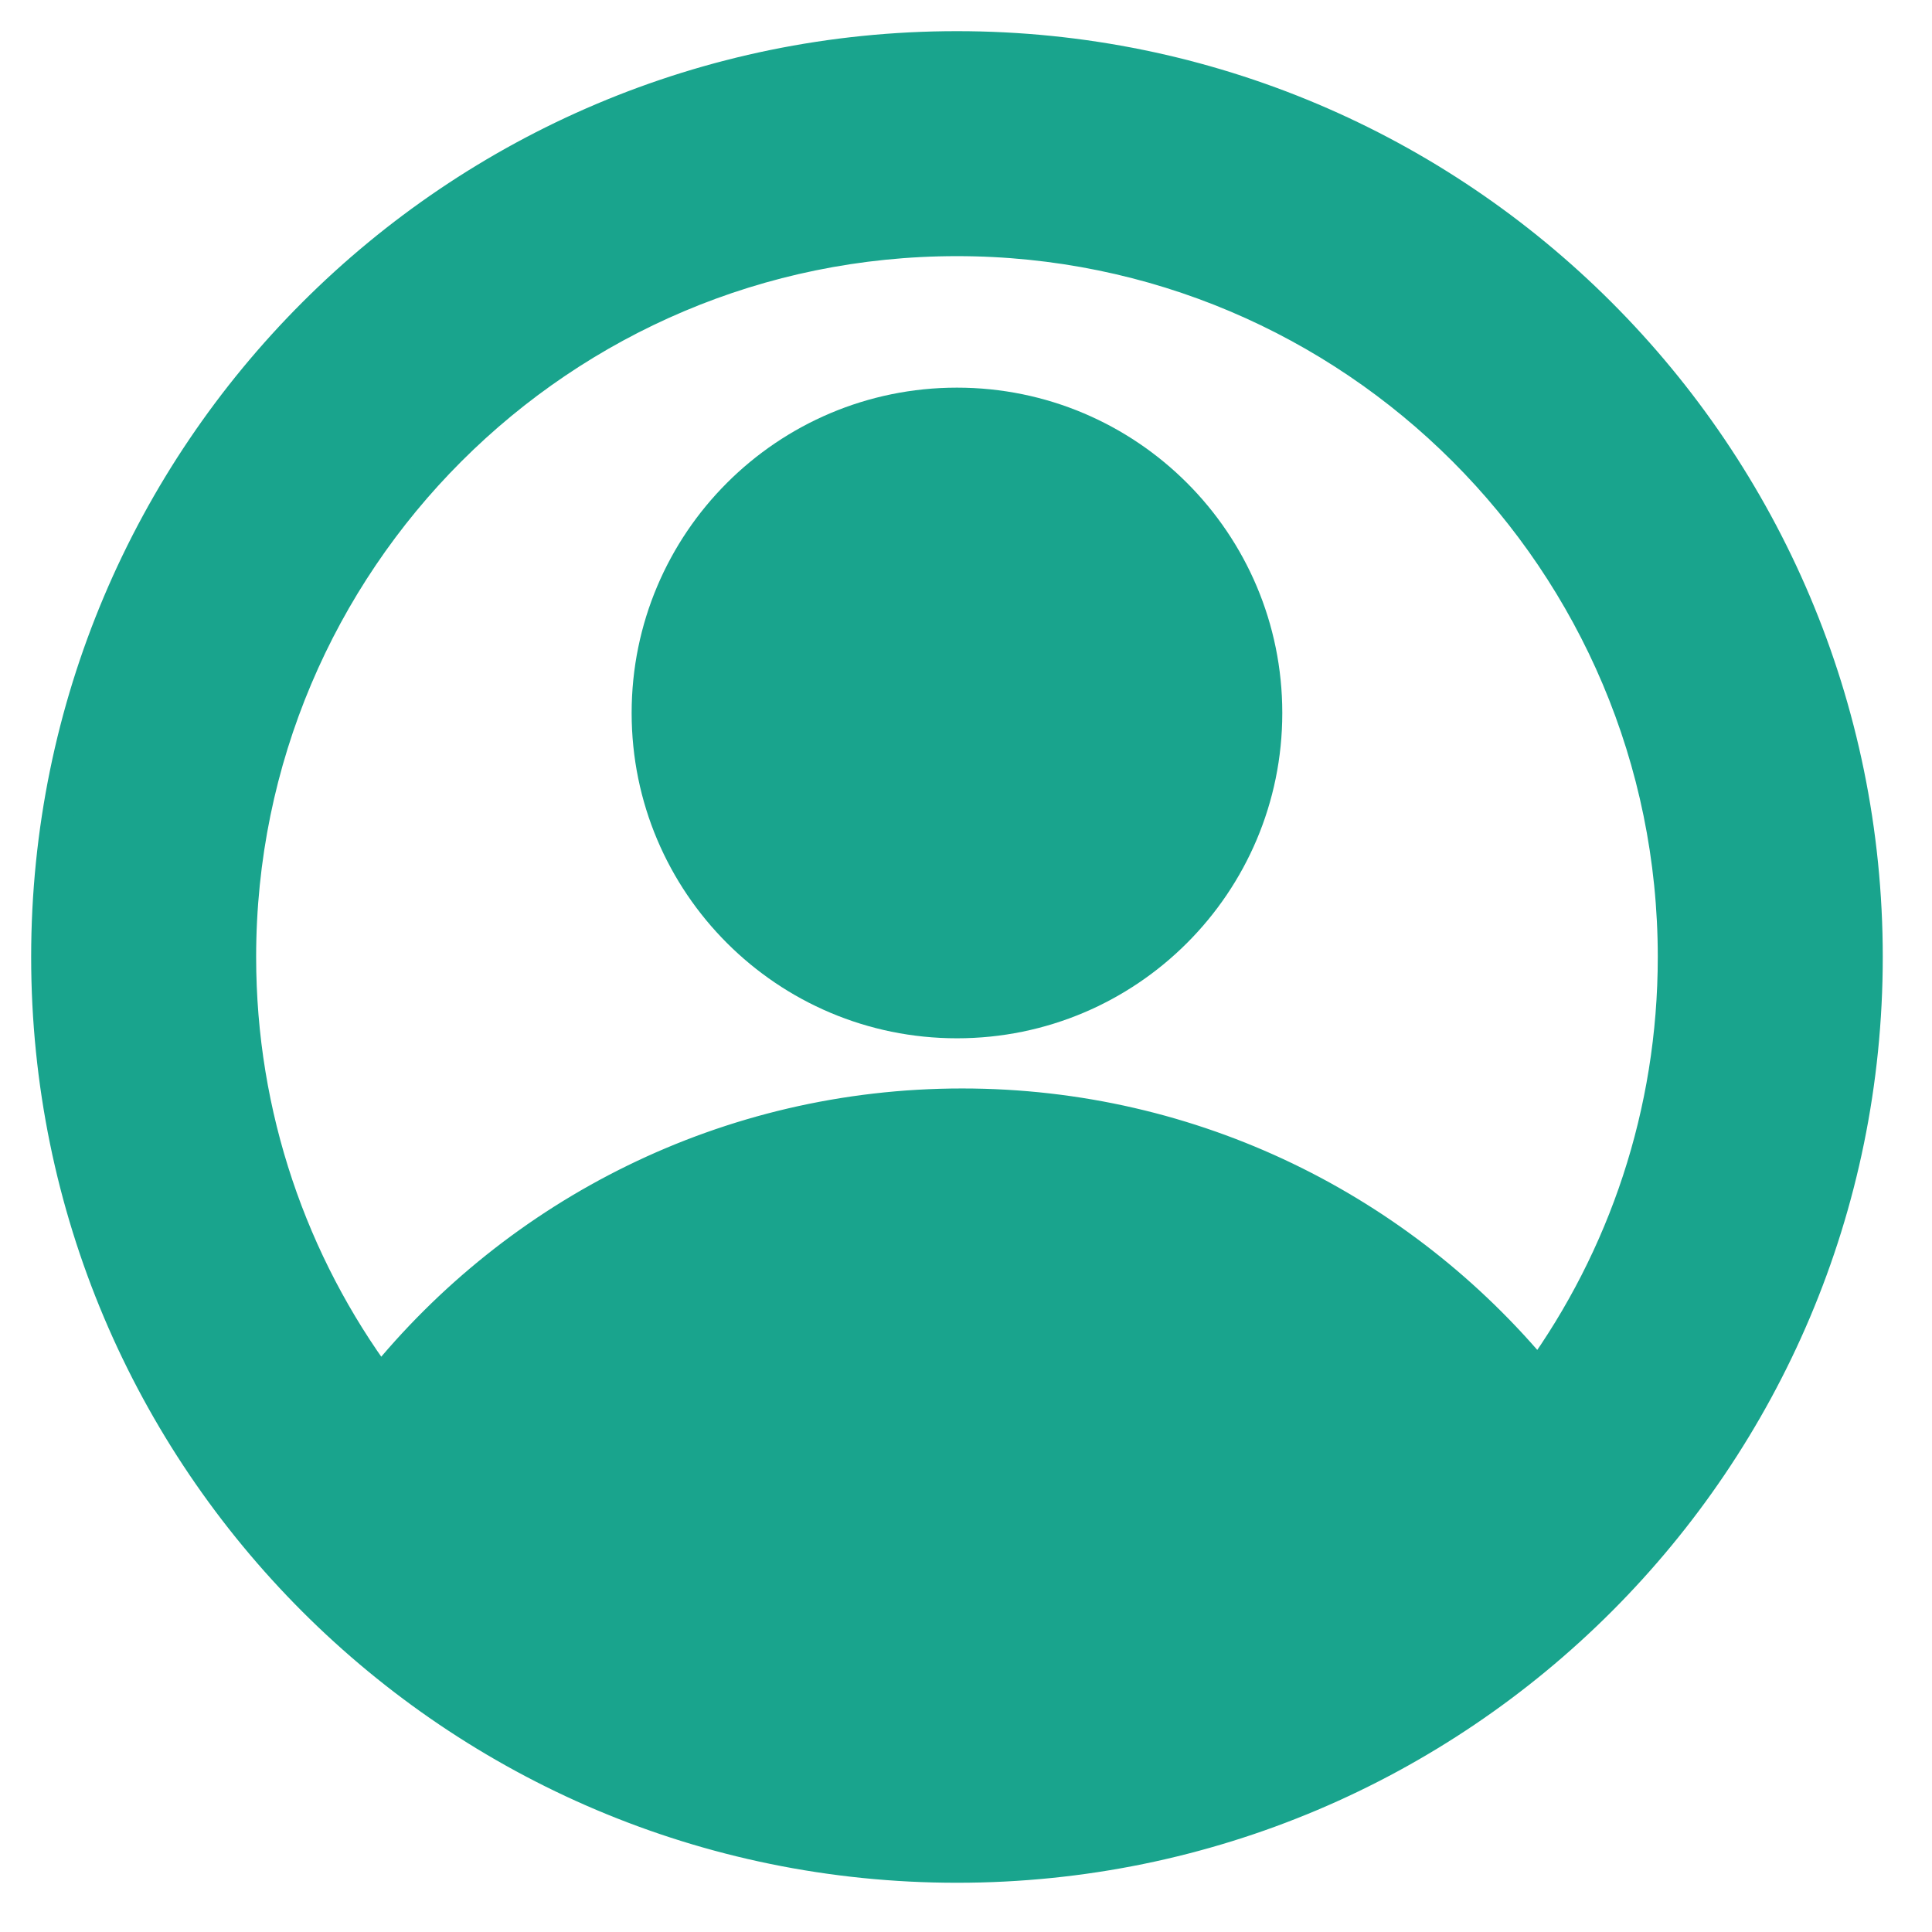
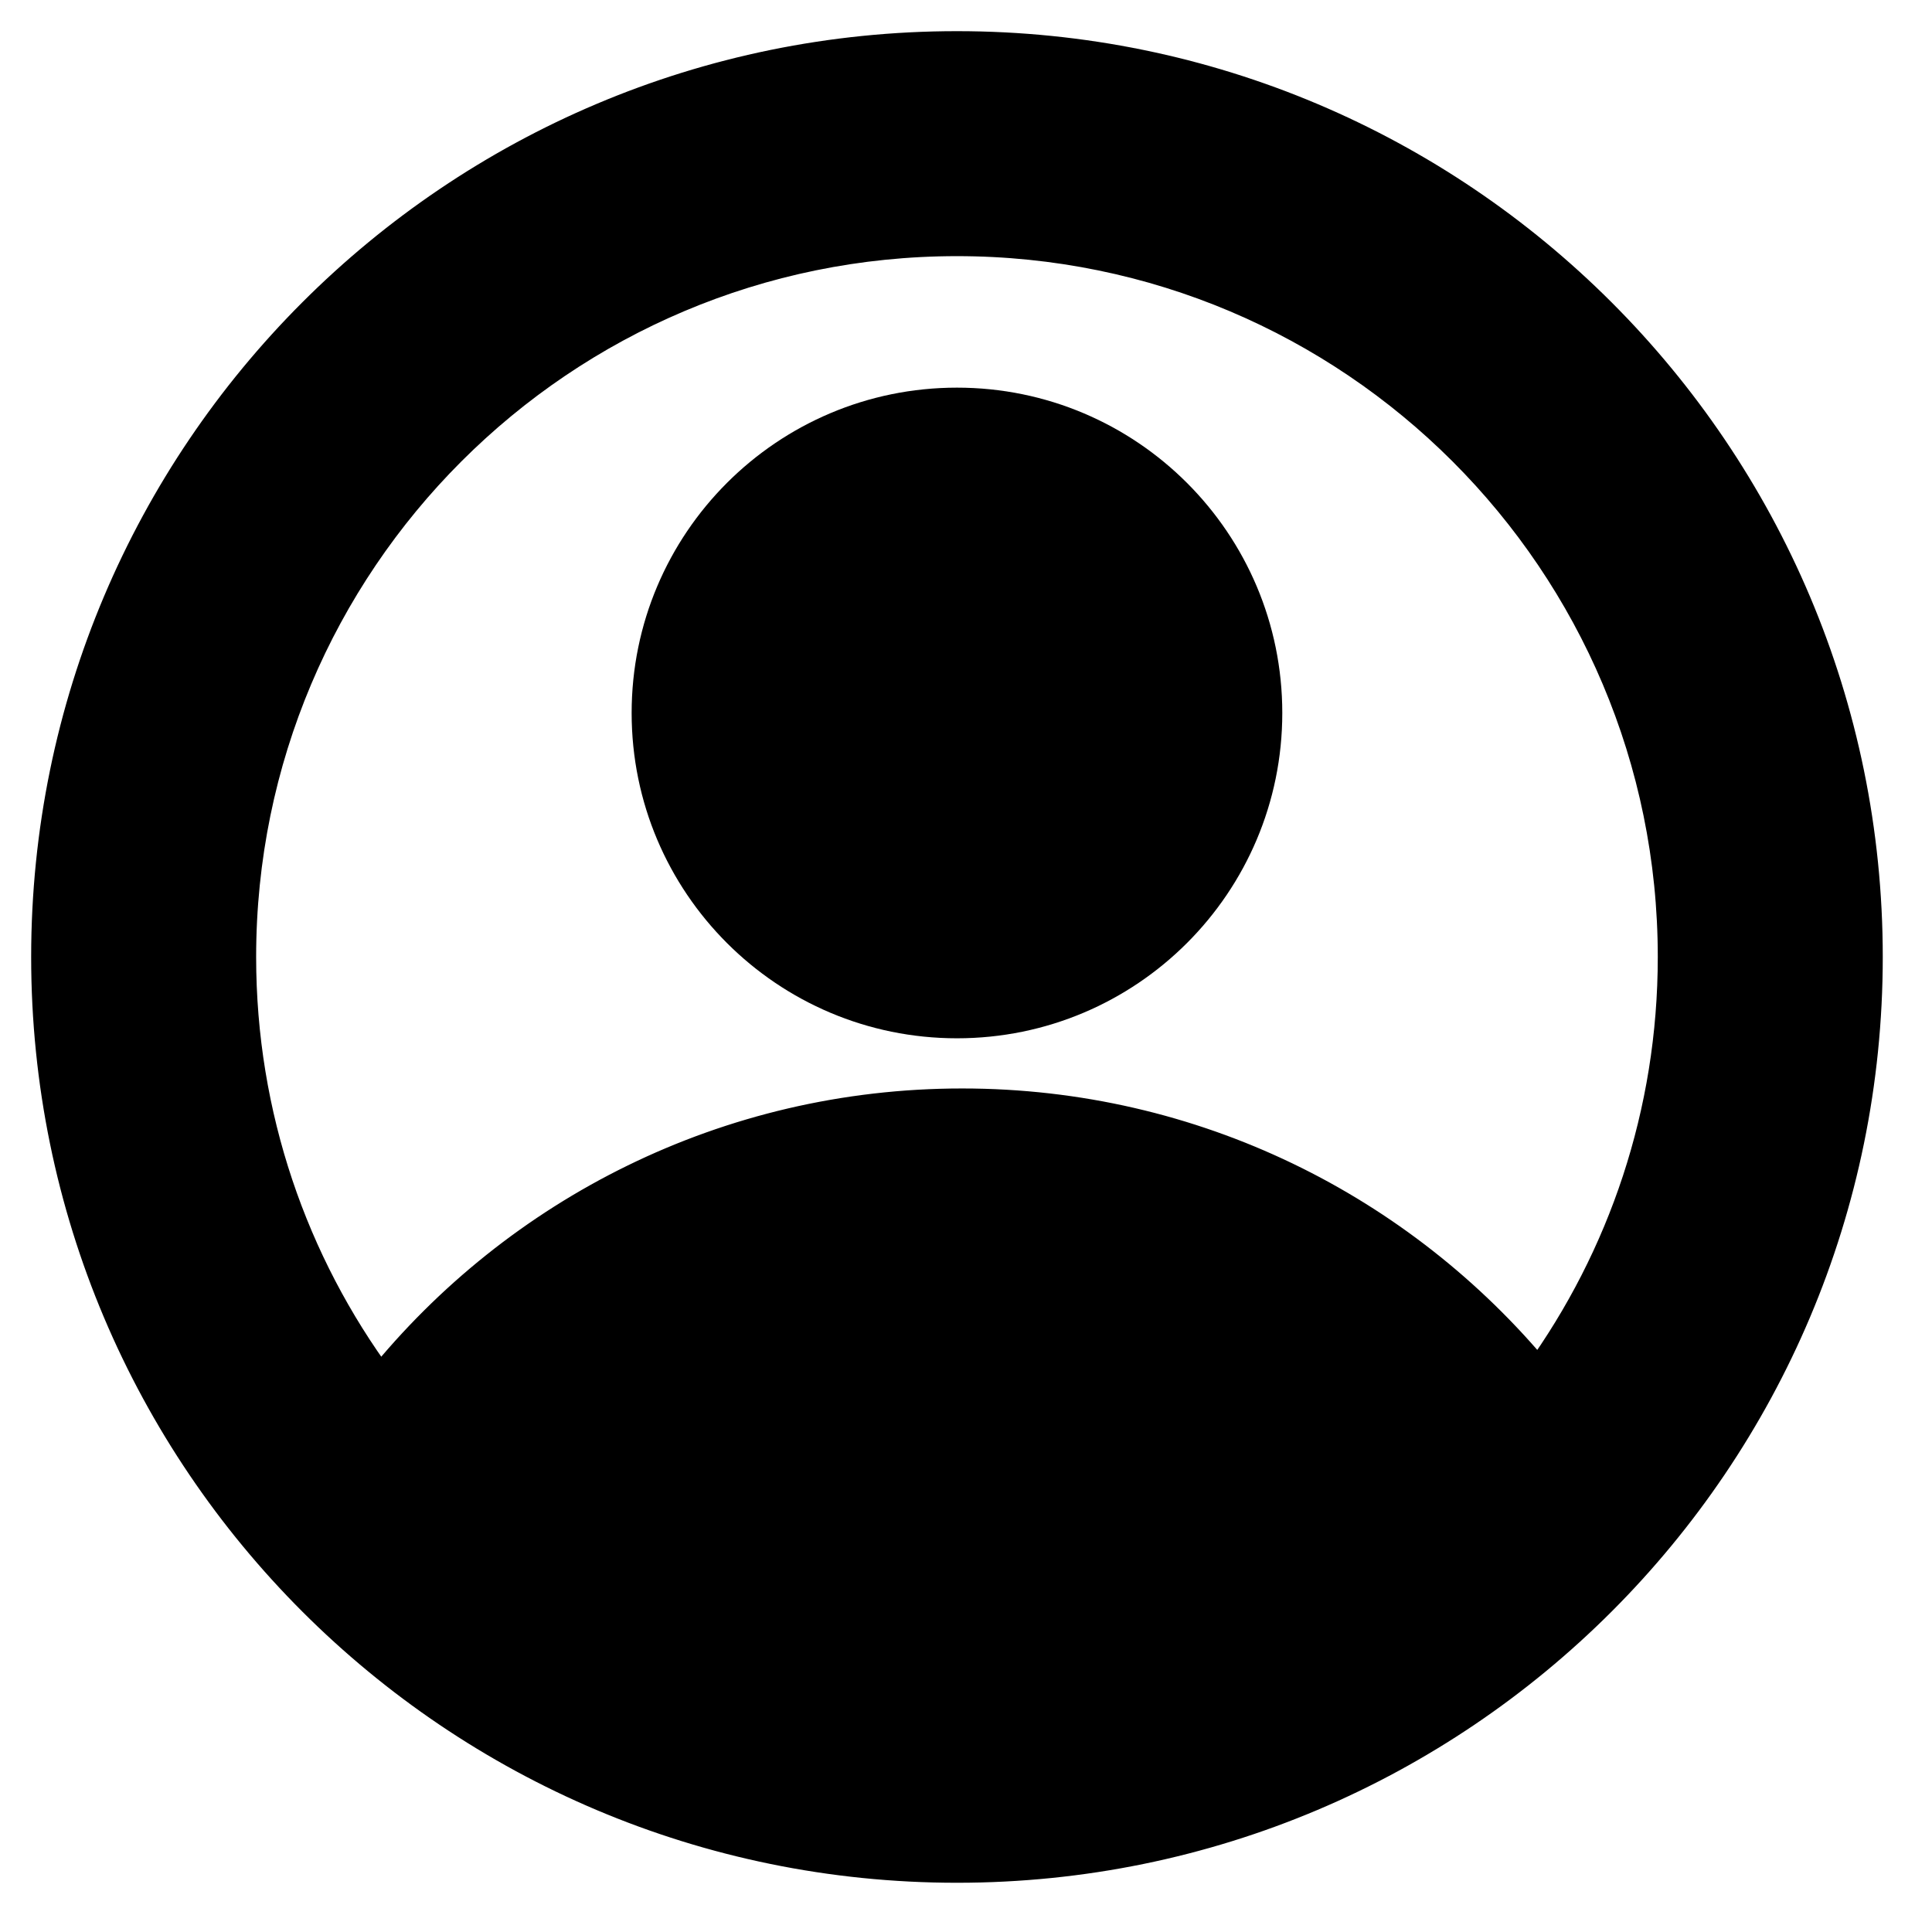
<svg xmlns="http://www.w3.org/2000/svg" width="31" height="31" viewBox="0 0 31 31" fill="none">
  <g id="Perfil">
-     <path id="Vector" fill-rule="evenodd" clip-rule="evenodd" d="M20.575 11.44C20.575 14.323 18.238 16.66 15.355 16.66C12.472 16.66 10.135 14.323 10.135 11.44C10.135 8.557 12.472 6.22 15.355 6.22C18.238 6.22 20.575 8.557 20.575 11.44Z" fill="#19a48d" />
-     <path id="Vector_2" d="M15.355 0.75C7.289 0.75 0.75 7.289 0.75 15.355C0.75 23.421 7.289 29.96 15.355 29.96C23.421 29.96 29.96 23.421 29.96 15.355C29.96 7.289 23.421 0.75 15.355 0.75ZM15.439 17.715C11.667 17.715 8.302 19.456 6.103 22.178C4.693 20.27 3.86 17.91 3.86 15.355C3.86 9.006 9.006 3.86 15.355 3.86C21.704 3.86 26.85 9.006 26.85 15.355C26.85 17.862 26.048 20.18 24.686 22.069C22.486 19.41 19.161 17.715 15.439 17.715Z" fill="#19a48d" stroke="#19a48d" stroke-width="0.5" />
+     <path id="Vector" fill-rule="evenodd" clip-rule="evenodd" d="M20.575 11.44C20.575 14.323 18.238 16.66 15.355 16.66C12.472 16.66 10.135 14.323 10.135 11.44C10.135 8.557 12.472 6.22 15.355 6.22C18.238 6.22 20.575 8.557 20.575 11.44Z" fill="#000" />
+     <path id="Vector_2" d="M15.355 0.75C7.289 0.75 0.75 7.289 0.75 15.355C0.75 23.421 7.289 29.96 15.355 29.96C23.421 29.96 29.96 23.421 29.96 15.355C29.96 7.289 23.421 0.75 15.355 0.75ZM15.439 17.715C11.667 17.715 8.302 19.456 6.103 22.178C4.693 20.27 3.86 17.91 3.86 15.355C3.86 9.006 9.006 3.86 15.355 3.86C21.704 3.86 26.85 9.006 26.85 15.355C26.85 17.862 26.048 20.18 24.686 22.069C22.486 19.41 19.161 17.715 15.439 17.715Z" fill="#000" stroke="#000" stroke-width="0.5" />
  </g>
</svg>
